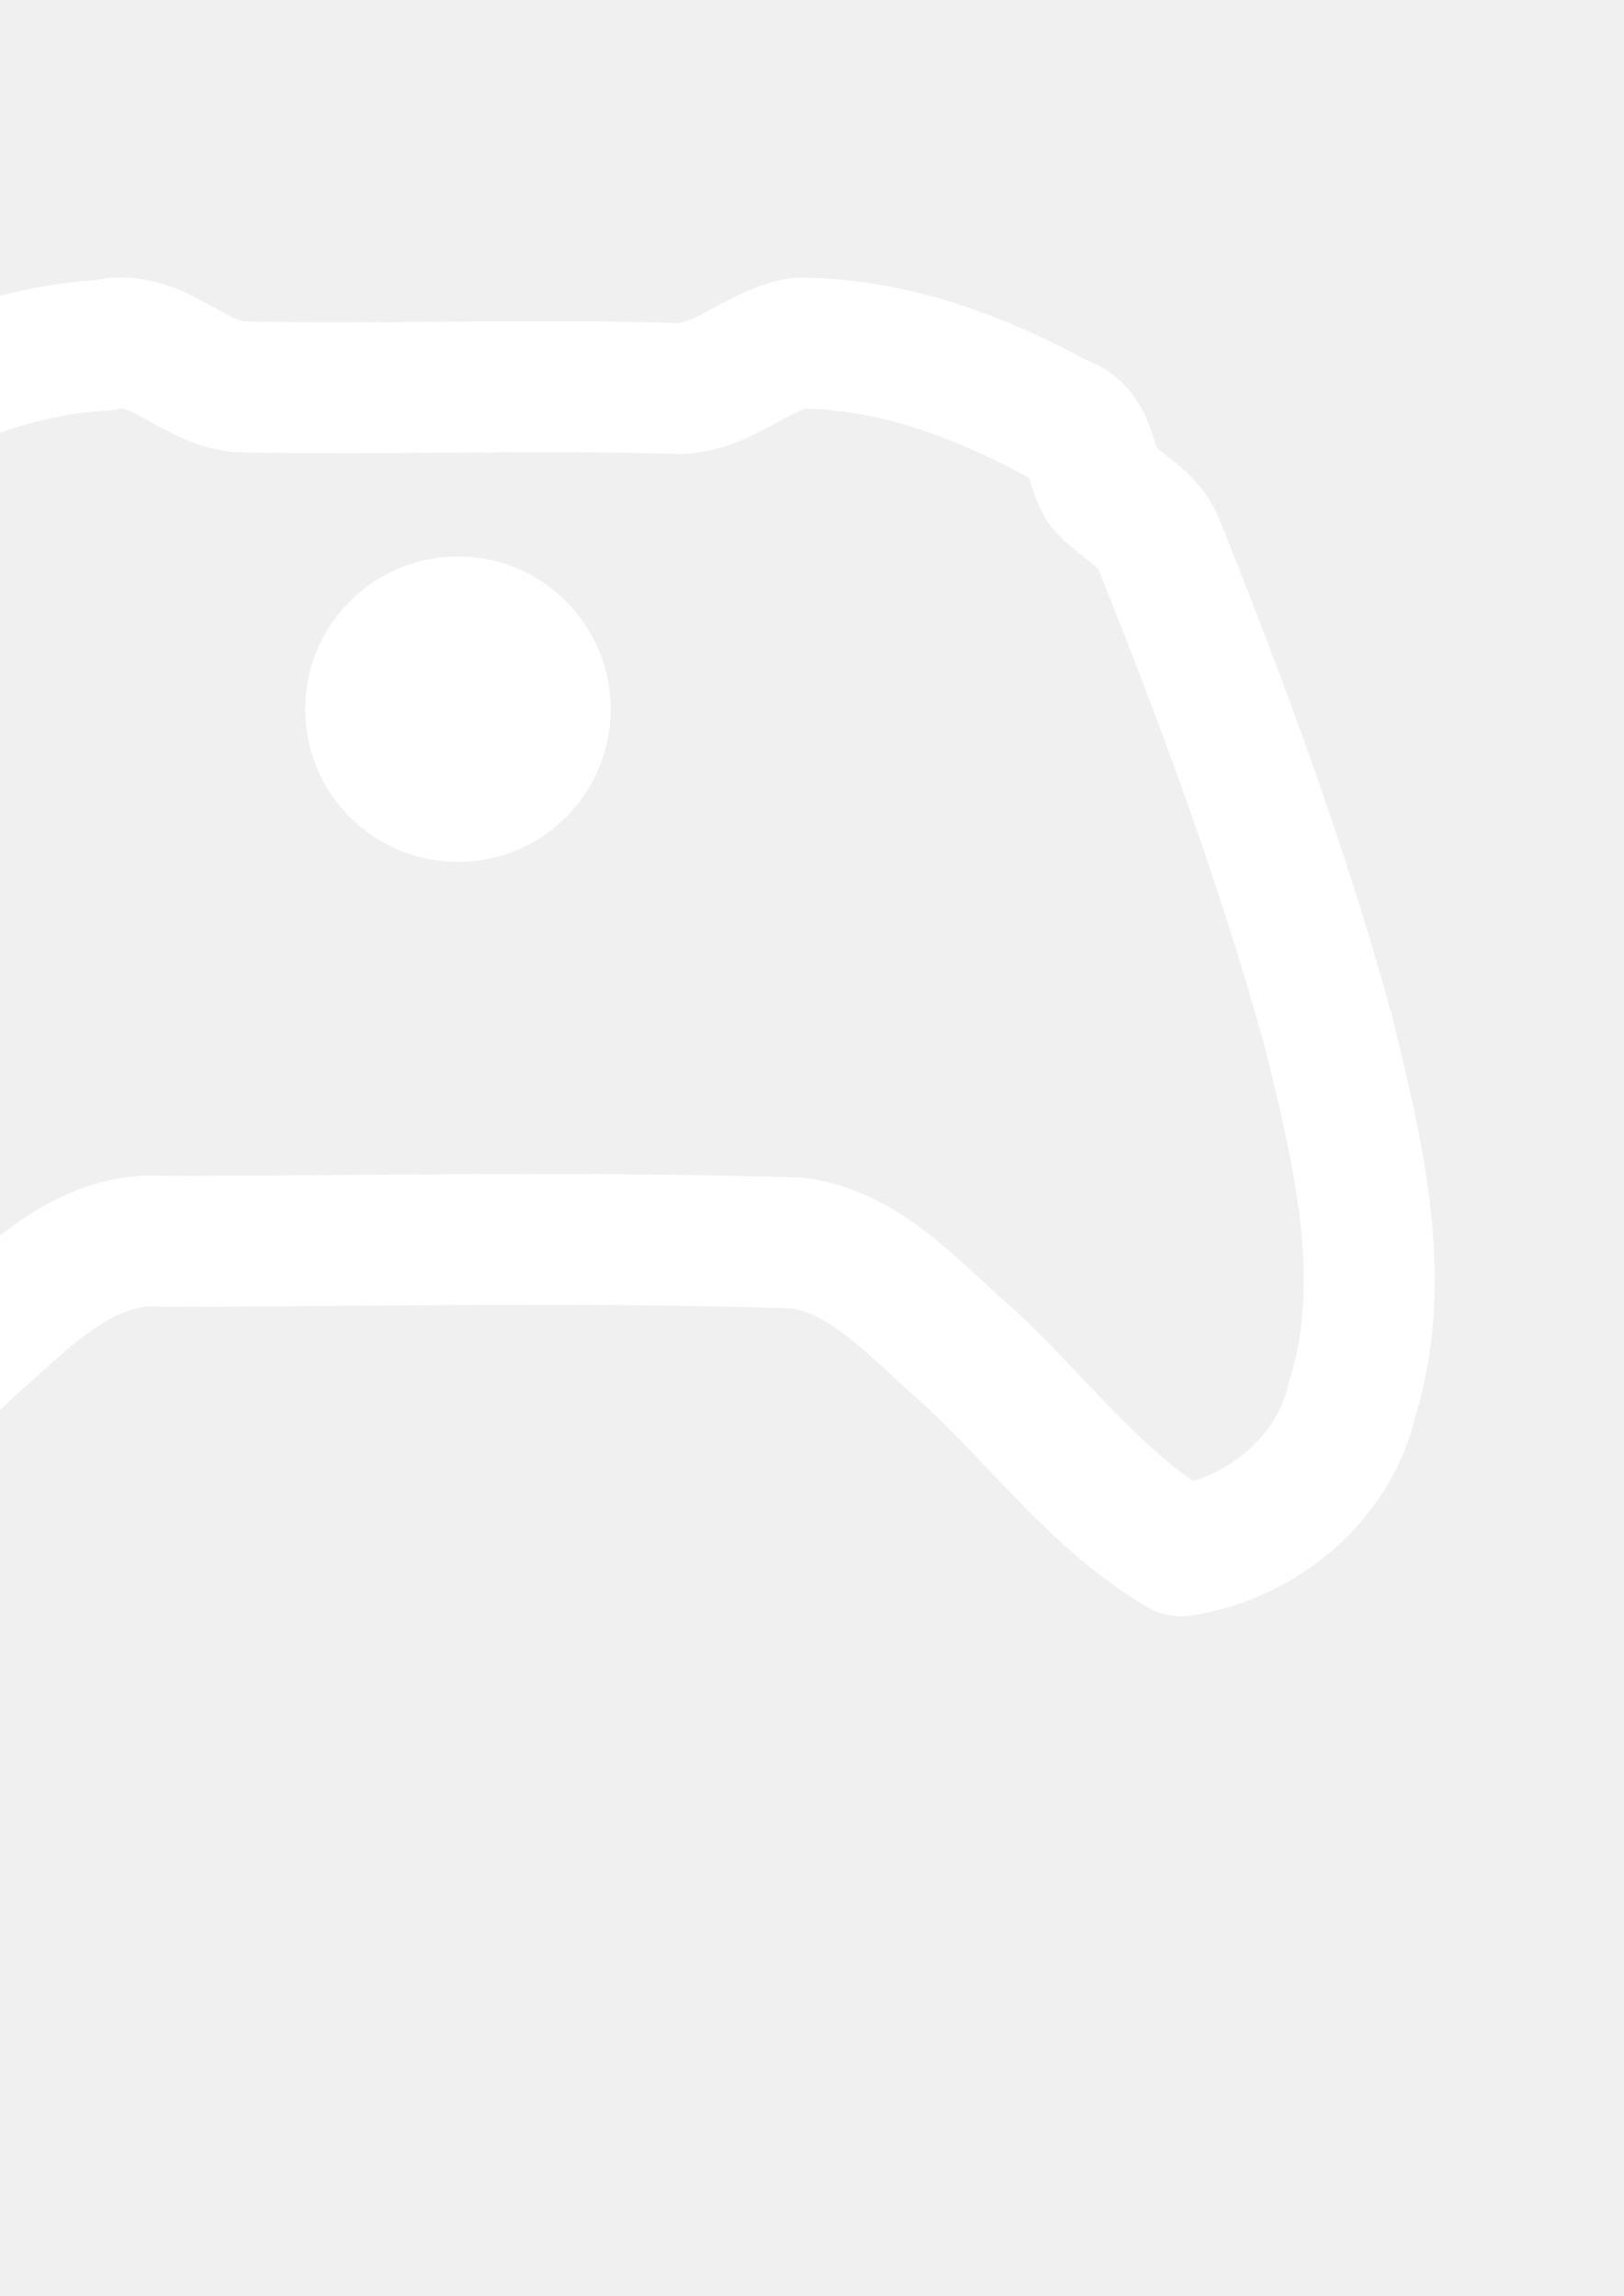
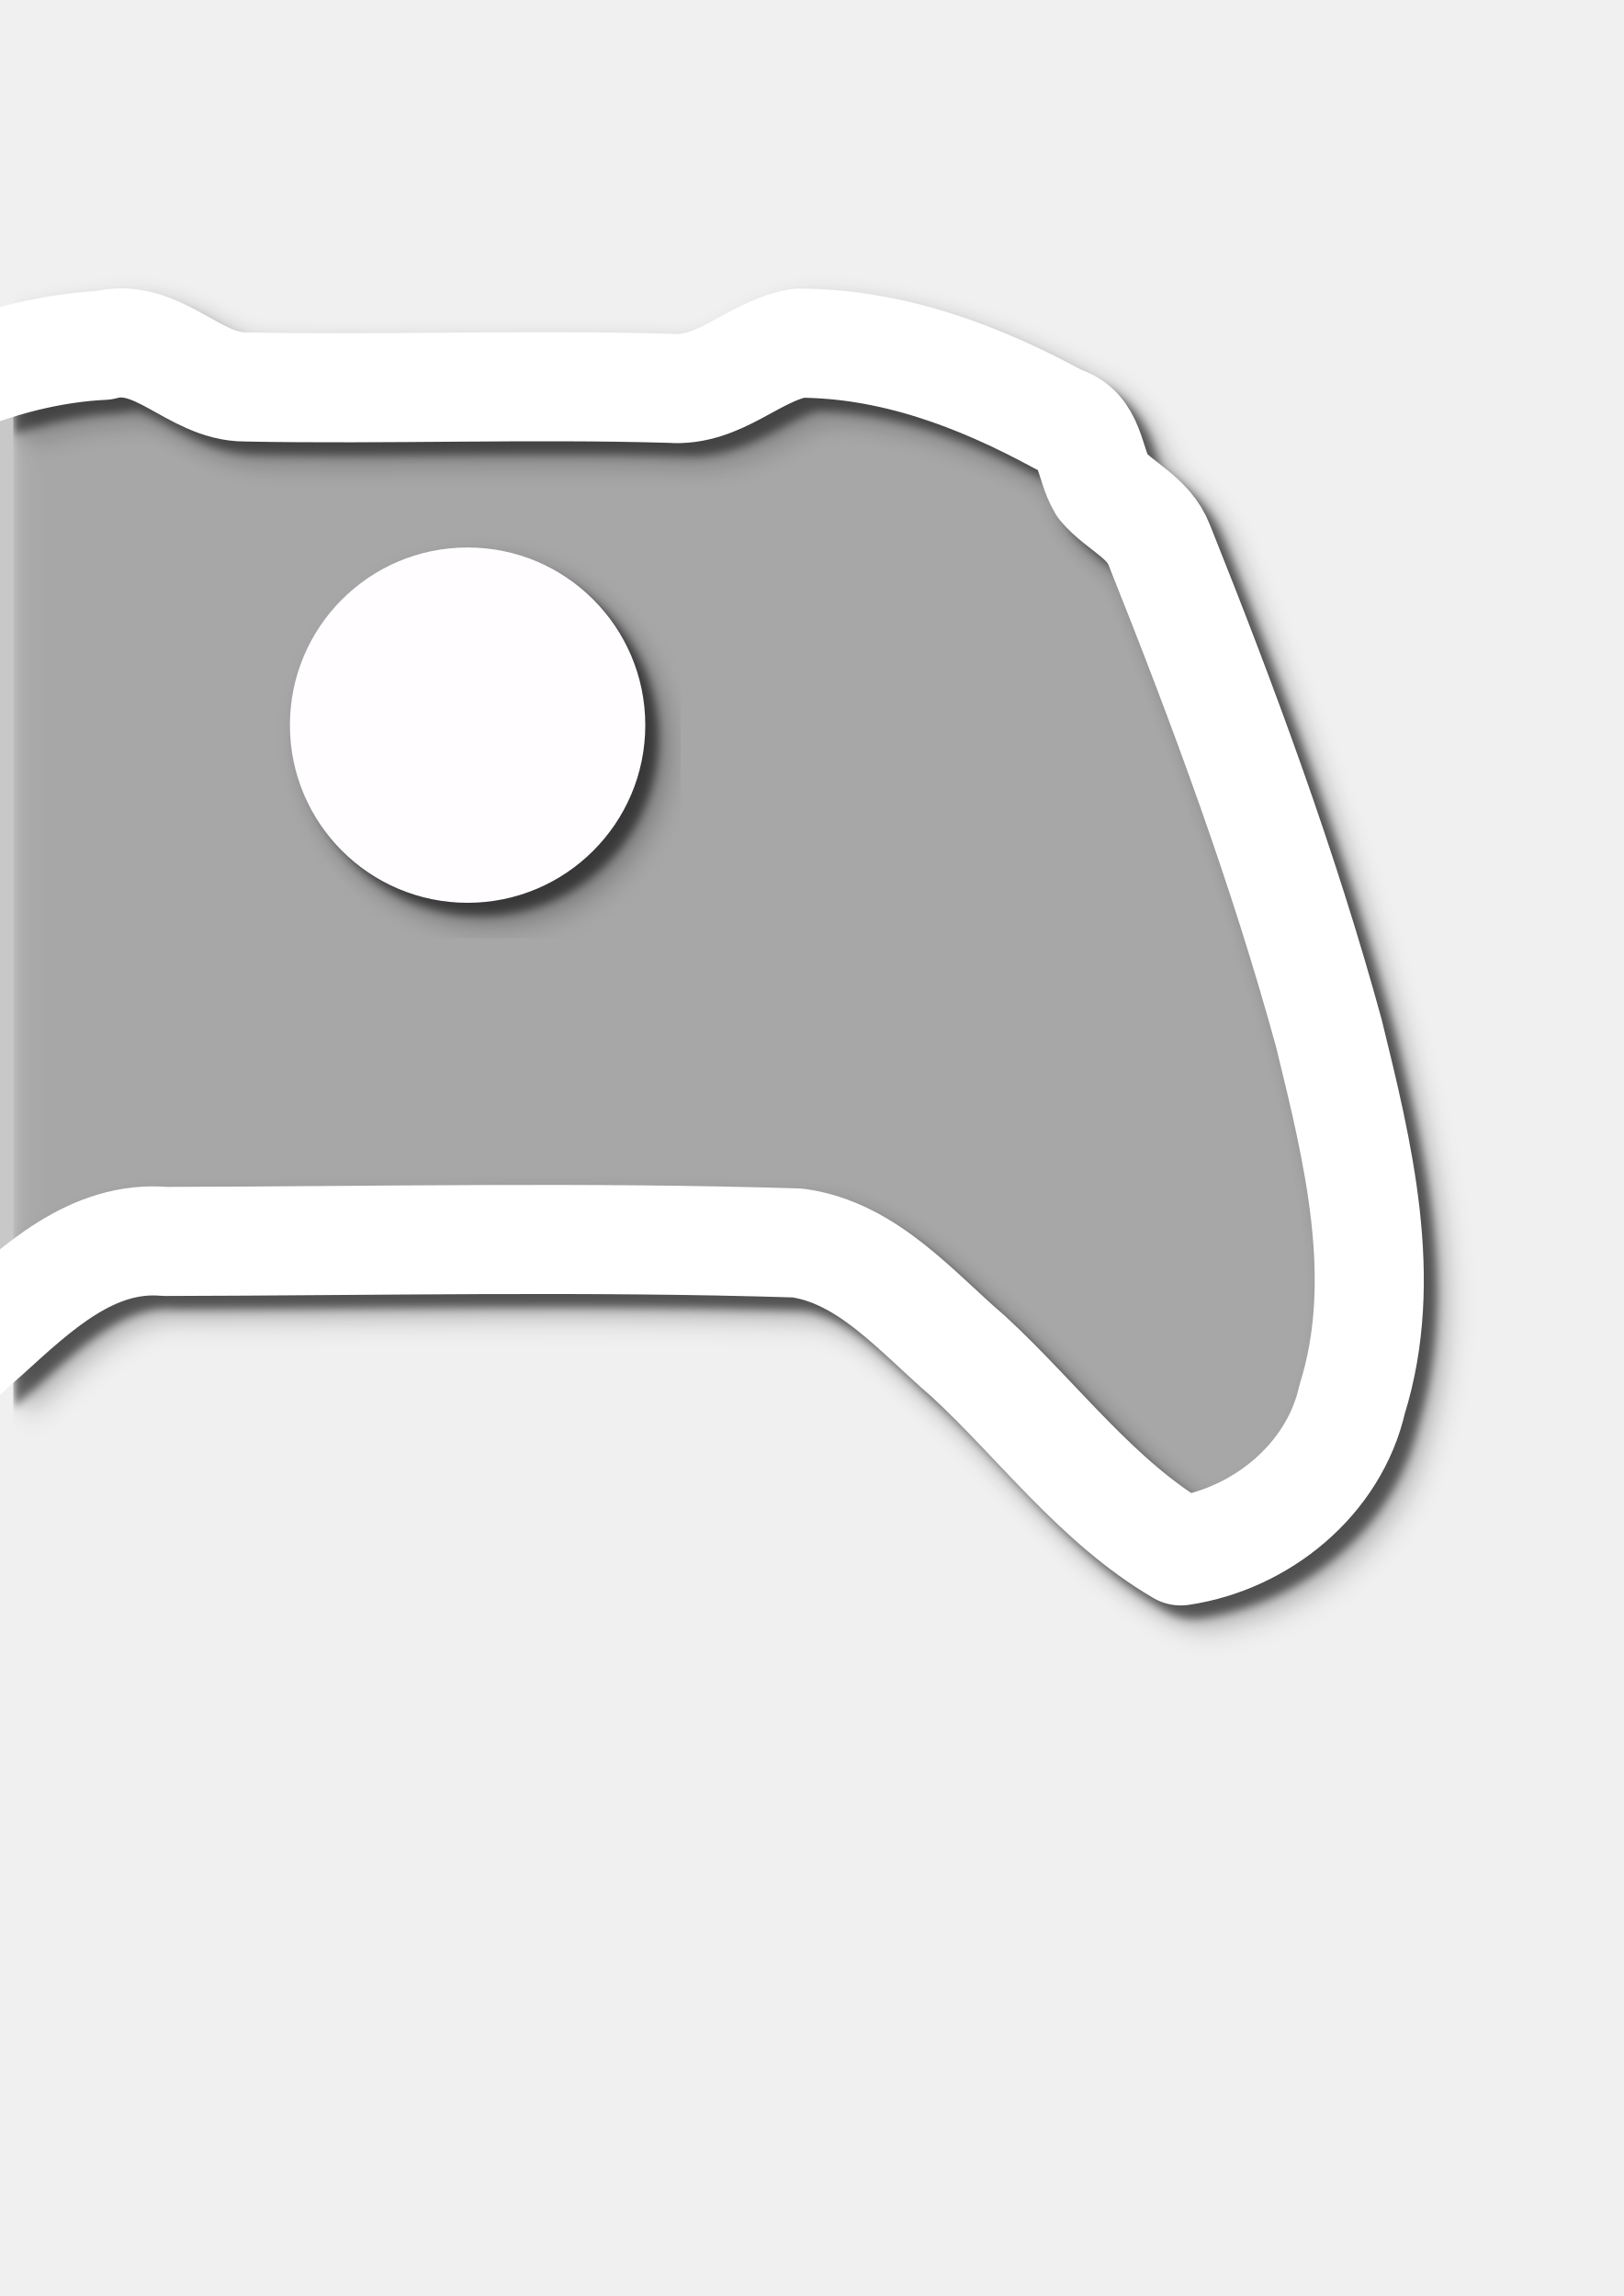
<svg xmlns="http://www.w3.org/2000/svg" xmlns:ns1="http://www.openswatchbook.org/uri/2009/osb" width="744.094" height="1052.362" id="svg3344" version="1.1" viewBox="0 0 744.094 1052.362">
  <defs id="defs3346">
    <linearGradient id="linearGradient5608" ns1:paint="solid">
      <stop style="stop-color:#000000;stop-opacity:1;" offset="0" id="stop5610" />
    </linearGradient>
    <marker orient="auto" refY="0.0" refX="0.0" id="Arrow1Lend" style="overflow:visible;">
      <path id="path4197" d="M 0.0,0.0 L 5.0,-5.0 L -12.5,0.0 L 5.0,5.0 L 0.0,0.0 z " style="fill-rule:evenodd;stroke:#000000;stroke-width:1pt;stroke-opacity:1;fill:#800080;fill-opacity:1" transform="scale(0.8) rotate(180) translate(12.5,0)" />
    </marker>
    <clipPath clipPathUnits="userSpaceOnUse" id="clipPath5674">
      <rect style="opacity:1;fill:#ffffff;fill-opacity:1;stroke:#ffffff;stroke-width:50;stroke-linecap:butt;stroke-linejoin:round;stroke-miterlimit:4;stroke-dasharray:none;stroke-dashoffset:0;stroke-opacity:1" id="rect5676" width="482.857" height="854.286" x="1432.286" y="26.648" />
    </clipPath>
    <clipPath clipPathUnits="userSpaceOnUse" id="clipPath5678">
      <rect style="opacity:1;fill:#ffffff;fill-opacity:1;stroke:#ffffff;stroke-width:50;stroke-linecap:butt;stroke-linejoin:round;stroke-miterlimit:4;stroke-dasharray:none;stroke-dashoffset:0;stroke-opacity:1" id="rect5680" width="482.857" height="854.286" x="1432.286" y="26.648" />
    </clipPath>
    <clipPath clipPathUnits="userSpaceOnUse" id="clipPath5682">
      <rect style="opacity:1;fill:#ffffff;fill-opacity:1;stroke:#ffffff;stroke-width:50;stroke-linecap:butt;stroke-linejoin:round;stroke-miterlimit:4;stroke-dasharray:none;stroke-dashoffset:0;stroke-opacity:1" id="rect5684" width="482.857" height="854.286" x="1432.286" y="26.648" />
    </clipPath>
+     <filter style="color-interpolation-filters:sRGB;" id="filter5893">
+       <feFlood flood-opacity="0.498" flood-color="rgb(0,0,0)" result="flood" id="feFlood5895" />
+       <feComposite in="flood" in2="SourceGraphic" operator="in" result="composite1" id="feComposite5897" />
+       <feGaussianBlur in="composite1" stdDeviation="2.1" result="blur" id="feGaussianBlur5899" />
+       <feOffset dx="6" dy="6" result="offset" id="feOffset5901" />
+       <feComposite in="SourceGraphic" in2="offset" operator="over" result="fbSourceGraphic" id="feComposite5903" />
+       <feColorMatrix result="fbSourceGraphicAlpha" in="fbSourceGraphic" values="0 0 0 -1 0 0 0 0 -1 0 0 0 0 -1 0 0 0 0 1 0" id="feColorMatrix6013" />
+       <feFlood id="feFlood6015" flood-opacity="0.357" flood-color="rgb(0,0,0)" result="flood" in="fbSourceGraphic" />
+       <feComposite id="feComposite6017" in2="fbSourceGraphic" in="flood" operator="in" result="composite1" />
+       <feGaussianBlur id="feGaussianBlur6019" in="composite1" stdDeviation="5.7" result="blur" />
+       <feOffset id="feOffset6021" dx="6" dy="6" result="offset" />
+       <feComposite id="feComposite6023" in2="offset" in="fbSourceGraphic" operator="over" result="composite2" />
+     </filter>
+     <filter style="color-interpolation-filters:sRGB;" id="filter5905">
+       <feFlood flood-opacity="0.498" flood-color="rgb(0,0,0)" result="flood" id="feFlood5907" />
+       <feComposite in="flood" in2="SourceGraphic" operator="in" result="composite1" id="feComposite5909" />
+       <feGaussianBlur in="composite1" stdDeviation="2.1" result="blur" id="feGaussianBlur5911" />
+       <feOffset dx="6" dy="6" result="offset" id="feOffset5913" />
+       <feComposite in="SourceGraphic" in2="offset" operator="over" result="fbSourceGraphic" id="feComposite5915" />
+       <feColorMatrix result="fbSourceGraphicAlpha" in="fbSourceGraphic" values="0 0 0 -1 0 0 0 0 -1 0 0 0 0 -1 0 0 0 0 1 0" id="feColorMatrix6025" />
+       <feFlood id="feFlood6027" flood-opacity="0.357" flood-color="rgb(0,0,0)" result="flood" in="fbSourceGraphic" />
+       <feComposite id="feComposite6029" in2="fbSourceGraphic" in="flood" operator="in" result="composite1" />
+       <feGaussianBlur id="feGaussianBlur6031" in="composite1" stdDeviation="5.7" result="blur" />
+       <feOffset id="feOffset6033" dx="6" dy="6" result="offset" />
+       <feComposite id="feComposite6035" in2="offset" in="fbSourceGraphic" operator="over" result="composite2" />
+     </filter>
  </defs>
  <g id="layer1">
-     <path style="fill:none;fill-rule:evenodd;stroke:#ffffff;stroke-width:60;stroke-linecap:butt;stroke-linejoin:round;stroke-miterlimit:4;stroke-dasharray:none;stroke-dashoffset:0;stroke-opacity:1" d="m 365.867,157.283 c -20.831,3.88 -36.179,22.463 -58.588,20.709 -64.941,-1.895 -130.033,0.623 -194.886,-0.63 -23.652,0.018 -40.321,-25.722 -65.086,-19.074 -42.317,2.099 -82.332,19.491 -117.881,41.565 -3.851,14.048 -8.099,29.51 -23.328,34.945 -20.189,22.471 -24,54.392 -36.977,81.083 -28.369,78.639 -57.911,158.1 -68.589,241.452 -4.575,41.97 -2.102,89.377 26.389,122.872 14.731,16.744 36.325,26.992 58.058,30.785 42.592,-25.278 71.361,-67.55 108.592,-99.5 22.907,-20.773 48.623,-45.423 82.101,-42.487 96.685,-0.201 193.215,-2.317 289.856,0.716 32.278,4.507 54.622,31.774 78.138,51.867 32.318,29.805 59.118,66.807 97.463,89.261 36.688,-5.44 70.171,-32.609 78.515,-69.49 17.214,-54.959 2.644,-113.407 -10.622,-167.637 -20.858,-76.227 -48.42,-150.542 -77.702,-223.769 -4.931,-12.947 -18.083,-17.743 -26.148,-27.239 -6.386,-10.634 -5.073,-25.969 -19.346,-30.083 -37.243,-20.284 -76.964,-35.277 -119.958,-35.346 z" id="path3373" />
-     <circle style="opacity:1;fill:#ffffff;fill-opacity:1;stroke:none;stroke-width:50;stroke-linecap:butt;stroke-linejoin:round;stroke-miterlimit:4;stroke-dasharray:none;stroke-dashoffset:0;stroke-opacity:1" id="path4148" cx="209.857" cy="325.076" r="70" />
+     <path style="fill:#000700;fill-rule:evenodd;stroke:#ffffff;stroke-width:50;stroke-linecap:butt;stroke-linejoin:round;stroke-miterlimit:4;stroke-dasharray:none;stroke-dashoffset:0;stroke-opacity:1;fill-opacity:0.175;filter:url(#filter5905)" d="m 365.867,157.283 c -20.831,3.88 -36.179,22.463 -58.588,20.709 -64.941,-1.895 -130.033,0.623 -194.886,-0.63 -23.652,0.018 -40.321,-25.722 -65.086,-19.074 -42.317,2.099 -82.332,19.491 -117.881,41.565 -3.851,14.048 -8.099,29.51 -23.328,34.945 -20.189,22.471 -24,54.392 -36.977,81.083 -28.369,78.639 -57.911,158.1 -68.589,241.452 -4.575,41.97 -2.102,89.377 26.389,122.872 14.731,16.744 36.325,26.992 58.058,30.785 42.592,-25.278 71.361,-67.55 108.592,-99.5 22.907,-20.773 48.623,-45.423 82.101,-42.487 96.685,-0.201 193.215,-2.317 289.856,0.716 32.278,4.507 54.622,31.774 78.138,51.867 32.318,29.805 59.118,66.807 97.463,89.261 36.688,-5.44 70.171,-32.609 78.515,-69.49 17.214,-54.959 2.644,-113.407 -10.622,-167.637 -20.858,-76.227 -48.42,-150.542 -77.702,-223.769 -4.931,-12.947 -18.083,-17.743 -26.148,-27.239 -6.386,-10.634 -5.073,-25.969 -19.346,-30.083 -37.243,-20.284 -76.964,-35.277 -119.958,-35.346 z" id="path3373" />
    <path style="fill:none;fill-rule:evenodd;stroke:none;stroke-width:60;stroke-linecap:butt;stroke-linejoin:round;stroke-miterlimit:4;stroke-dasharray:none;stroke-dashoffset:0;stroke-opacity:1;fill-opacity:1" d="m 1554.439,164.426 -12.627,3.535 -14.141,8.082 -11.113,6.061 -8.08,1.516 -12.627,1.516 -38.891,-0.506 c -36.56,-0.799 -77.252,-0.147 -110.668,0.143 l -38.892,0.506 -12.627,-1.516 -8.08,-1.516 -11.111,-6.061 -14.143,-8.08 -12.627,-3.537 -22.729,1.516 -24.748,4.041 -23.74,7.07 -24.242,10.607 -23.738,11.617 -11.617,7.576 -6.061,18.688 -4.547,8.08 -14.143,9.092 -11.111,16.162 -5.051,13.133 -9.09,24.748 -14.143,35.861 -10.102,29.295 -10.607,28.789 -9.596,29.799 -7.576,24.748 -7.576,25.76 -5.051,18.184 -5.051,22.729 -4.041,17.676 -2.525,14.143 -2.02,14.143 -1.516,16.162 -1.01,17.678 0.504,16.668 1.01,15.152 3.031,14.646 8.586,26.77 12.123,19.193 14.646,14.646 17.678,10.102 19.193,7.576 9.596,1.516 13.133,-7.576 17.172,-14.646 19.193,-18.184 13.131,-13.637 17.678,-18.184 15.658,-15.656 12.627,-11.617 13.131,-12.121 13.133,-10.102 11.617,-8.588 6.566,-4.039 9.09,-4.041 10.607,-2.525 13.637,-1.01 35.861,-0.506 c 35.526,-0.15 71.055,0.43 106.57,-0.506 l 0,-0.104 c 35.028,0.828 70.076,0.467 105.113,0.467 l 35.859,0.504 13.637,1.012 10.607,2.525 9.092,4.039 6.564,4.041 11.617,8.586 13.133,10.102 13.131,12.123 12.627,11.617 15.658,15.656 17.678,18.184 13.131,13.637 19.193,18.182 17.174,14.648 13.131,7.576 9.598,-1.516 19.191,-7.576 17.678,-10.102 14.649,-14.646 12.121,-19.193 8.586,-26.77 3.031,-14.646 1.01,-15.152 0.506,-16.668 -1.012,-17.678 -1.514,-16.162 -2.022,-14.143 -2.525,-14.143 -4.041,-17.678 -5.051,-22.729 -5.051,-18.182 -7.576,-25.76 -7.576,-24.748 -9.596,-29.799 -10.607,-28.791 -10.102,-29.293 -14.141,-35.861 -9.092,-24.748 -5.051,-13.133 -11.111,-16.162 -14.143,-9.092 -4.545,-8.08 -6.062,-18.688 -11.615,-7.576 -23.74,-11.617 -24.242,-10.607 -23.738,-7.07 -24.75,-4.041 z" id="path4172" clip-path="url(#clipPath5682)" />
    <path id="path5639" d="m 1568.725,147.283 c -20.831,3.88 -36.179,22.463 -58.588,20.709 -64.941,-1.895 -130.033,0.623 -194.886,-0.63 -23.652,0.018 -40.321,-25.722 -65.086,-19.074 -42.317,2.099 -82.332,19.491 -117.881,41.565 -3.851,14.048 -8.099,29.51 -23.328,34.945 -20.189,22.471 -24,54.392 -36.977,81.083 -28.369,78.639 -57.911,158.1 -68.589,241.452 -4.575,41.97 -2.102,89.377 26.389,122.872 14.731,16.744 36.325,26.992 58.058,30.785 42.593,-25.278 71.361,-67.55 108.592,-99.5 22.907,-20.773 48.623,-45.423 82.102,-42.487 96.685,-0.201 193.215,-2.317 289.856,0.716 32.278,4.507 54.622,31.774 78.138,51.867 32.318,29.805 59.118,66.807 97.463,89.261 36.688,-5.44 70.171,-32.609 78.515,-69.49 17.214,-54.959 2.644,-113.407 -10.623,-167.637 -20.858,-76.227 -48.42,-150.542 -77.702,-223.769 -4.931,-12.947 -18.083,-17.743 -26.148,-27.239 -6.386,-10.634 -5.073,-25.969 -19.346,-30.083 -37.243,-20.284 -76.964,-35.277 -119.958,-35.346 z" style="fill:none;fill-rule:evenodd;stroke:#ffffff;stroke-width:60;stroke-linecap:butt;stroke-linejoin:round;stroke-miterlimit:4;stroke-dasharray:none;stroke-dashoffset:0;stroke-opacity:1" clip-path="url(#clipPath5678)" transform="translate(4,0)" />
    <circle r="70" cy="315.076" cx="1412.714" id="circle5641" style="opacity:1;fill:#ffffff;fill-opacity:1;stroke:none;stroke-width:50;stroke-linecap:butt;stroke-linejoin:round;stroke-miterlimit:4;stroke-dasharray:none;stroke-dashoffset:0;stroke-opacity:1" clip-path="url(#clipPath5674)" transform="translate(4,0)" />
    <path style="opacity:1;fill:#ff2a25;fill-opacity:1;stroke:none;stroke-width:50;stroke-linecap:butt;stroke-linejoin:round;stroke-miterlimit:4;stroke-dasharray:none;stroke-dashoffset:0;stroke-opacity:1" clip-path="none" d="m 1108.7,125.219 0,590 281.428,0 0,-590 -281.428,0 z m 36.928,42.357 207.572,0 0,505.285 -207.572,0 0,-505.285 z" id="rect5686" />
    <rect style="opacity:1;fill:#ff2a25;fill-opacity:1;stroke:none;stroke-width:50;stroke-linecap:butt;stroke-linejoin:round;stroke-miterlimit:4;stroke-dasharray:none;stroke-dashoffset:0;stroke-opacity:1" id="rect5696" width="168.571" height="64.286" x="1164.414" y="86.362" />
+     <circle style="opacity:1;fill:#fffdff;fill-opacity:1;stroke:none;stroke-width:45;stroke-linecap:butt;stroke-linejoin:round;stroke-miterlimit:4;stroke-dasharray:none;stroke-dashoffset:0;stroke-opacity:1;filter:url(#filter5893)" id="path5722" cx="214.286" cy="332.362" r="81.429" />
  </g>
</svg>
